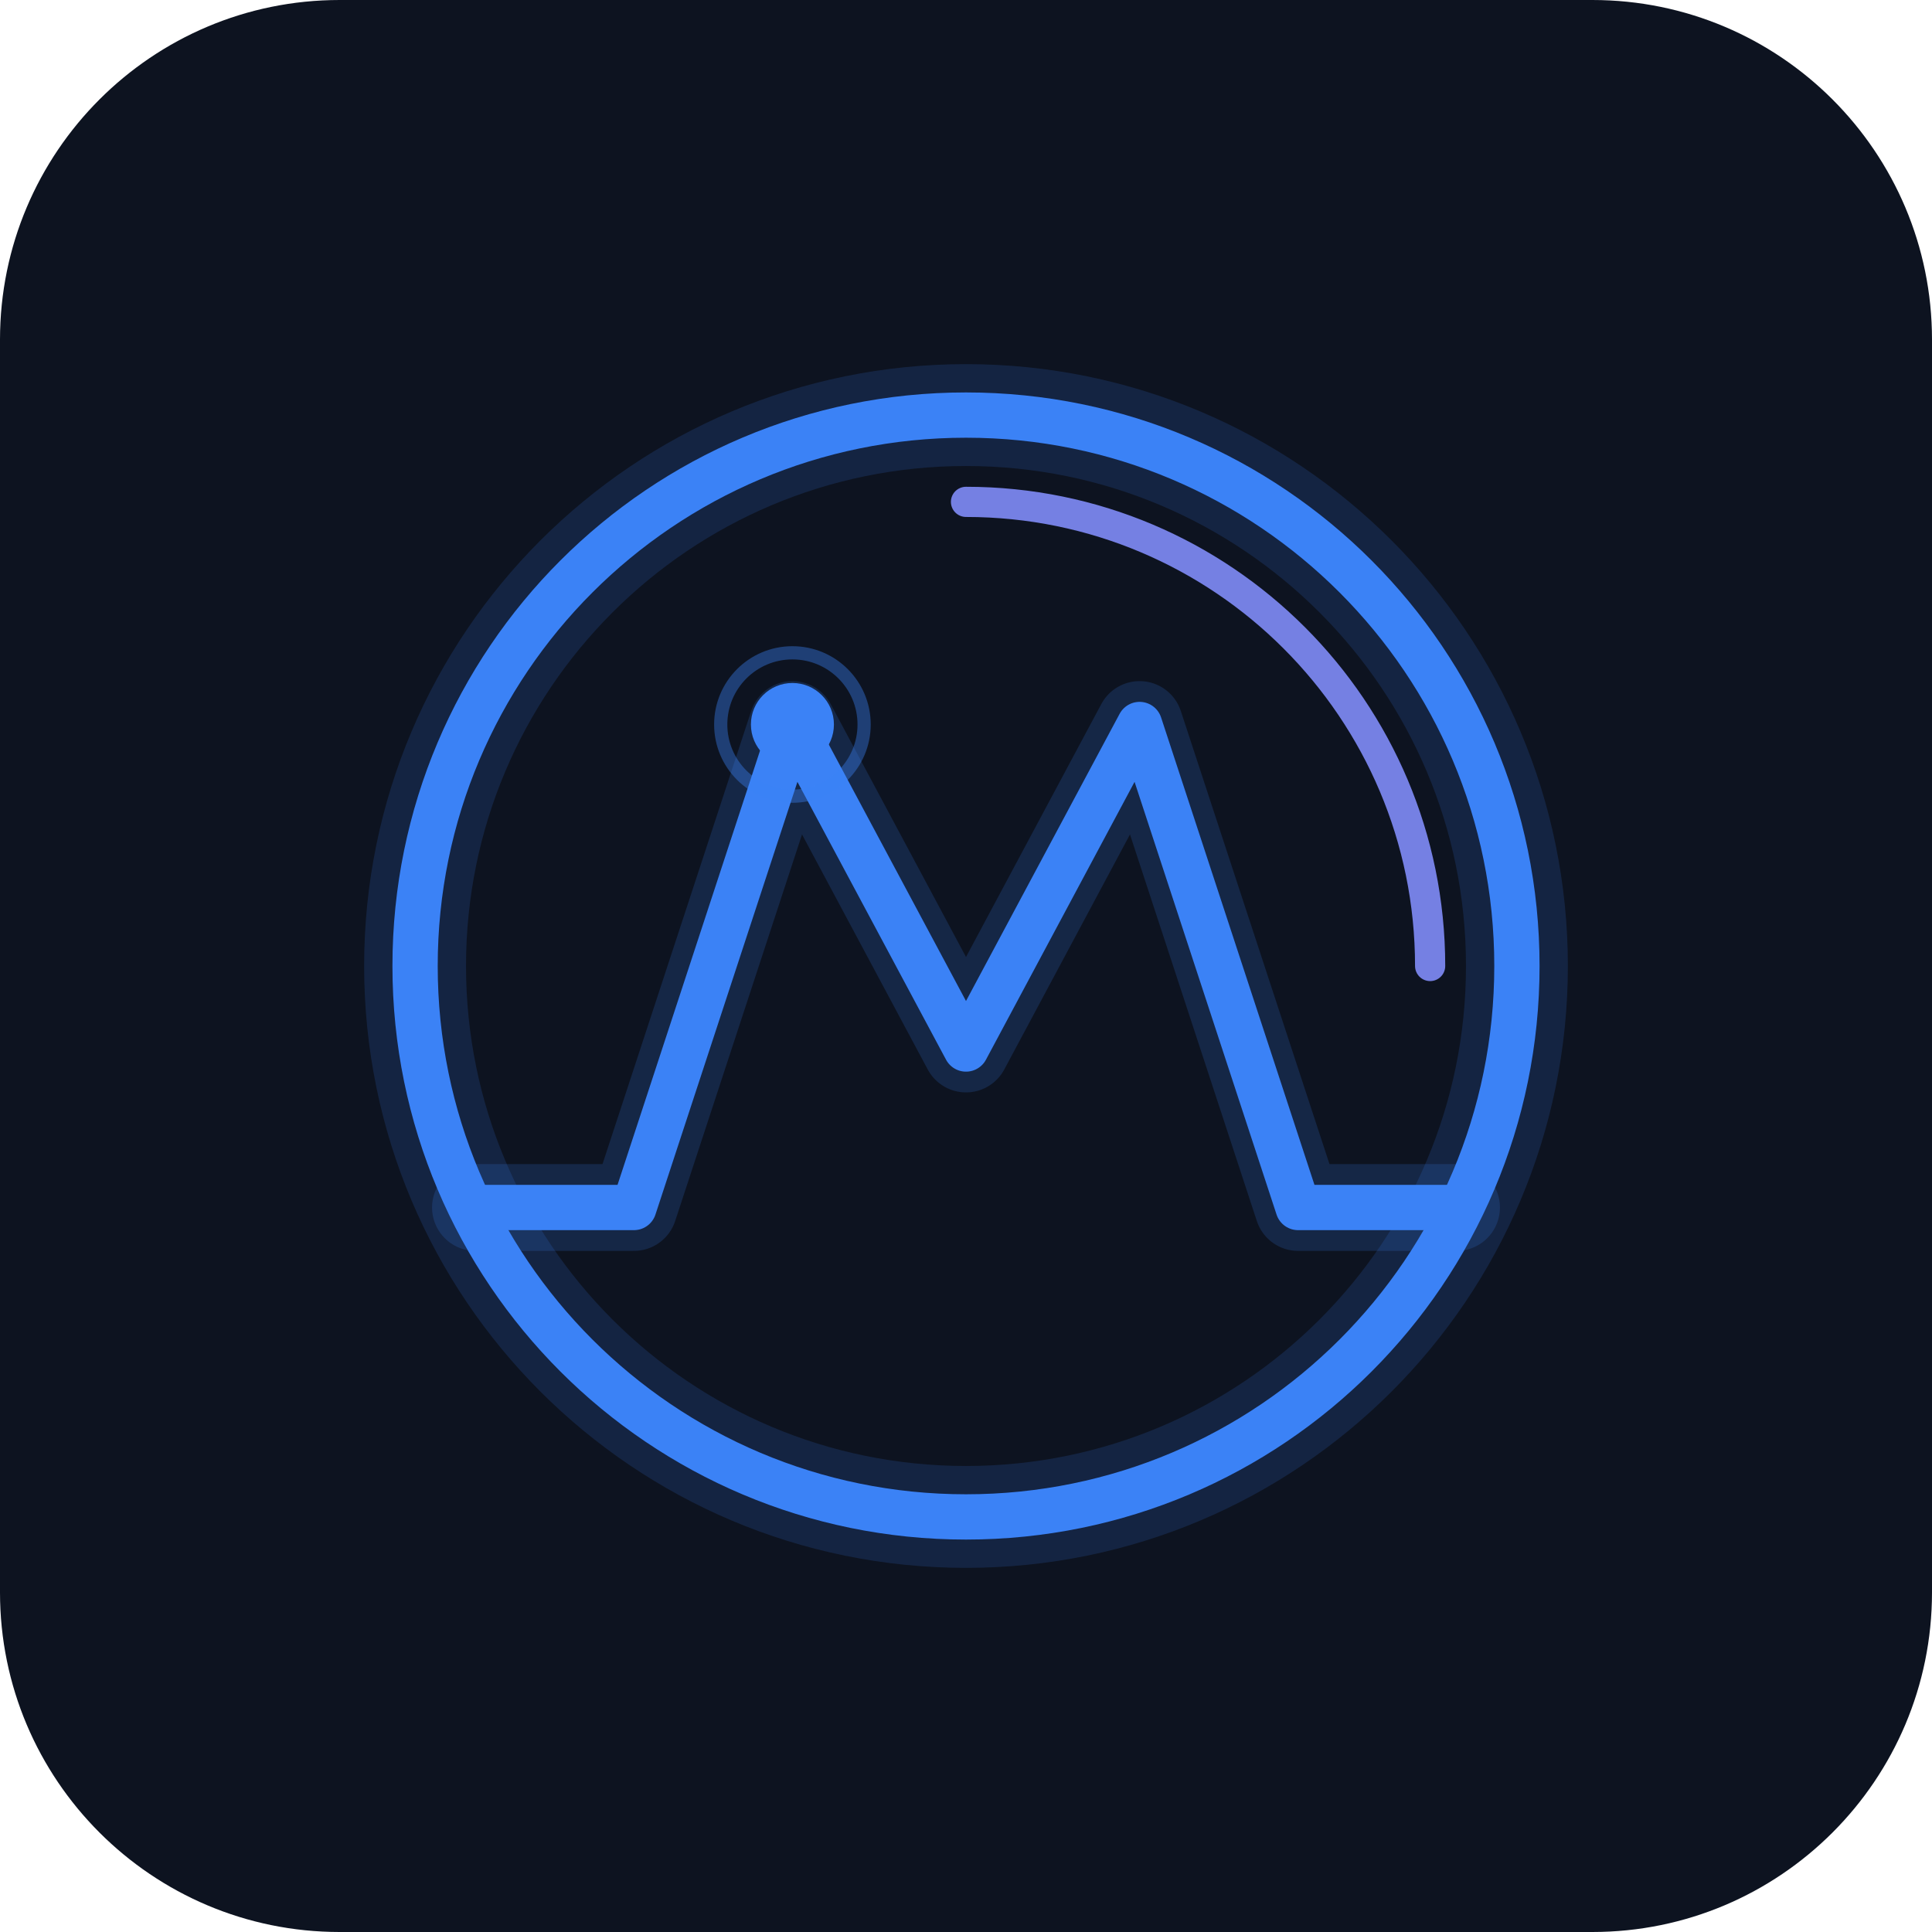
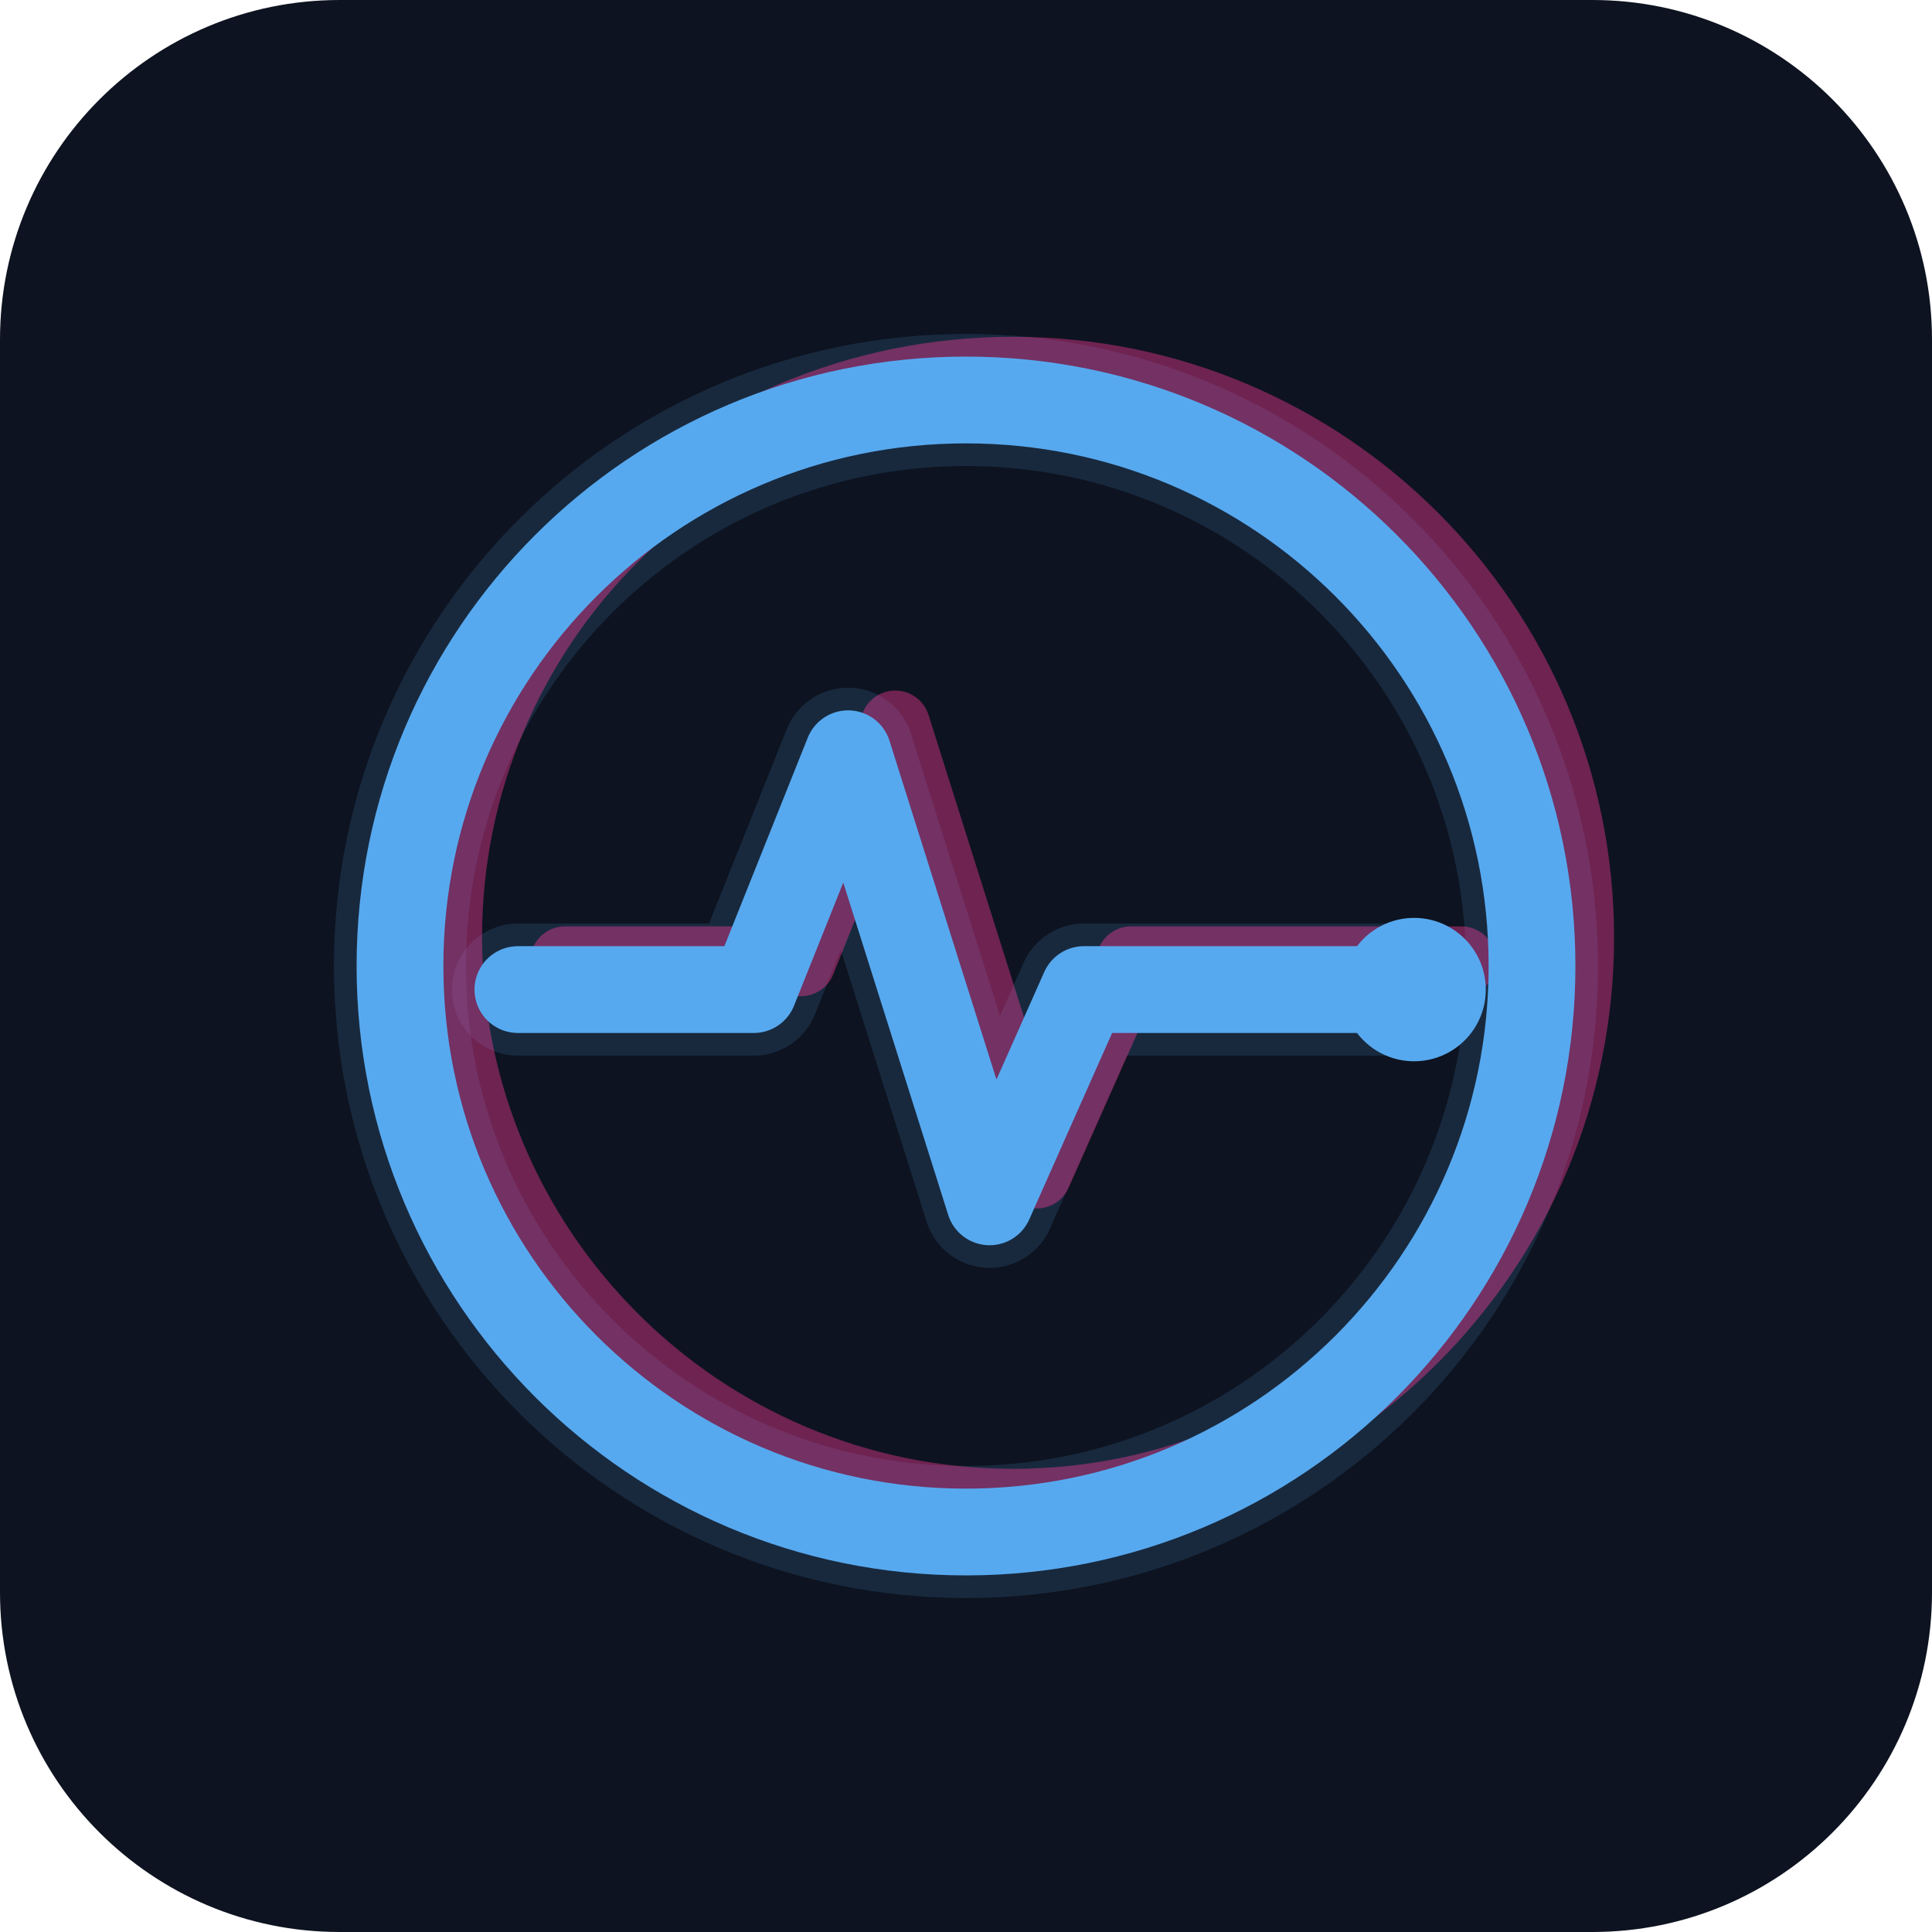
<svg xmlns="http://www.w3.org/2000/svg" width="512" height="512" viewBox="0 0 1024 1024" role="img" aria-label="Bundesmonitor">
  <rect width="1024" height="1024" rx="180" fill="#0d1320" />
-   <circle cx="512" cy="512" r="292" fill="none" stroke="#3b82f6" stroke-opacity="0.16" stroke-width="54" />
-   <polyline points="252,640 336,640 420,384 512,556 604,384 688,640 772,640" fill="none" stroke="#3b82f6" stroke-opacity="0.18" stroke-width="46" stroke-linecap="round" stroke-linejoin="round" />
-   <circle cx="512" cy="512" r="292" fill="none" stroke="#3b82f6" stroke-width="24" />
-   <path d="M512,266 A246,246 0 0 1 758,512" fill="none" stroke="#818cf8" stroke-width="16" stroke-linecap="round" stroke-opacity="0.9" />
-   <polyline points="252,640 336,640 420,384 512,556 604,384 688,640 772,640" fill="none" stroke="#3b82f6" stroke-width="24" stroke-linecap="round" stroke-linejoin="round" />
-   <circle cx="420" cy="384" r="22" fill="#3b82f6" />
-   <circle cx="420" cy="384" r="38" fill="none" stroke="#3b82f6" stroke-opacity="0.4" stroke-width="7" />
+   <circle cx="512" cy="512" r="300" fill="none" stroke="#57a9ef" stroke-opacity="0.15" stroke-width="70" />
+   <path d="M274.5,524.5 H399.5 L449.5,399.5 L524.5,637 L574.5,524.5 H749.5" fill="none" stroke="#57a9ef" stroke-opacity="0.15" stroke-width="70" stroke-linecap="round" stroke-linejoin="round" />
+   <g transform="translate(25 -15)" opacity="0.4" fill="none" stroke="#ff3d9a" stroke-width="37" stroke-linecap="round" stroke-linejoin="round">
+     <circle cx="512" cy="512" r="300" />
+     <path d="M274.5,524.5 H399.5 L449.5,399.5 L524.5,637 L574.5,524.5 H749.5" />
+   </g>
+   <g fill="none" stroke="#57a9ef" stroke-width="46" stroke-linecap="round" stroke-linejoin="round">
+     <circle cx="512" cy="512" r="300" />
+     <path d="M274.5,524.5 H399.5 L449.5,399.5 L524.5,637 L574.5,524.5 H749.5" />
+   </g>
+   <circle cx="749.5" cy="524.5" r="38" fill="#57a9ef" />
</svg>
